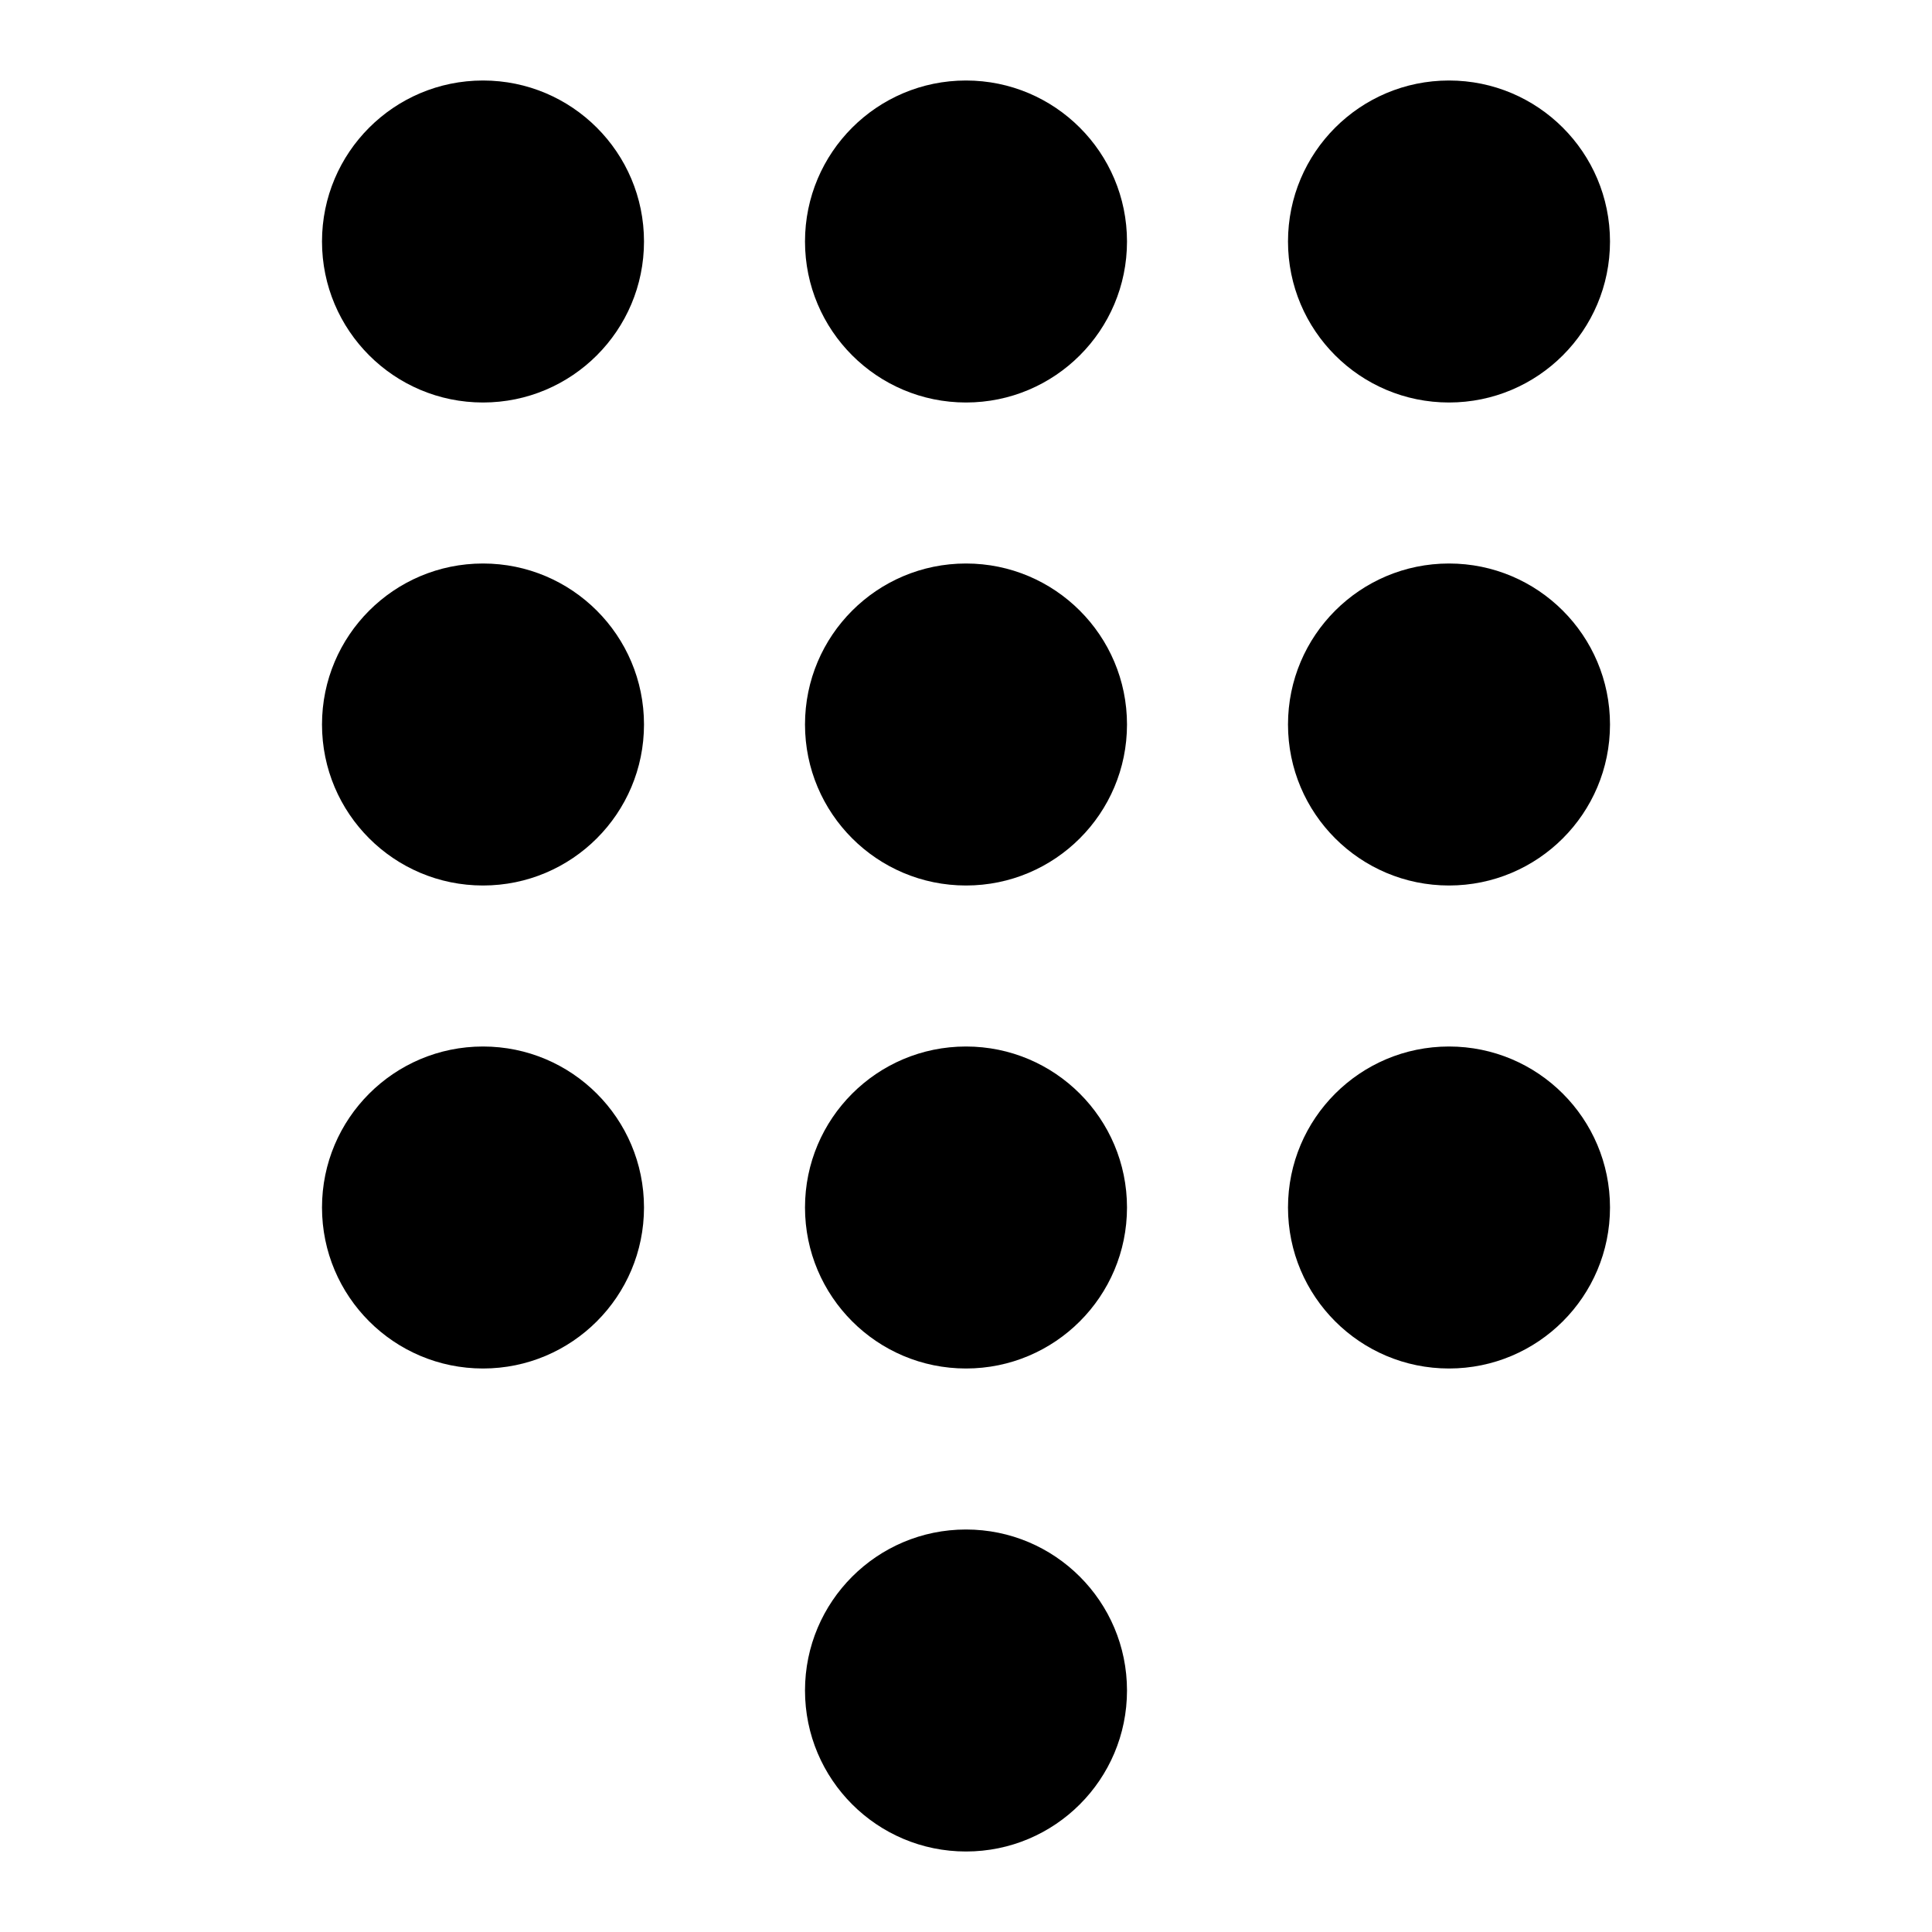
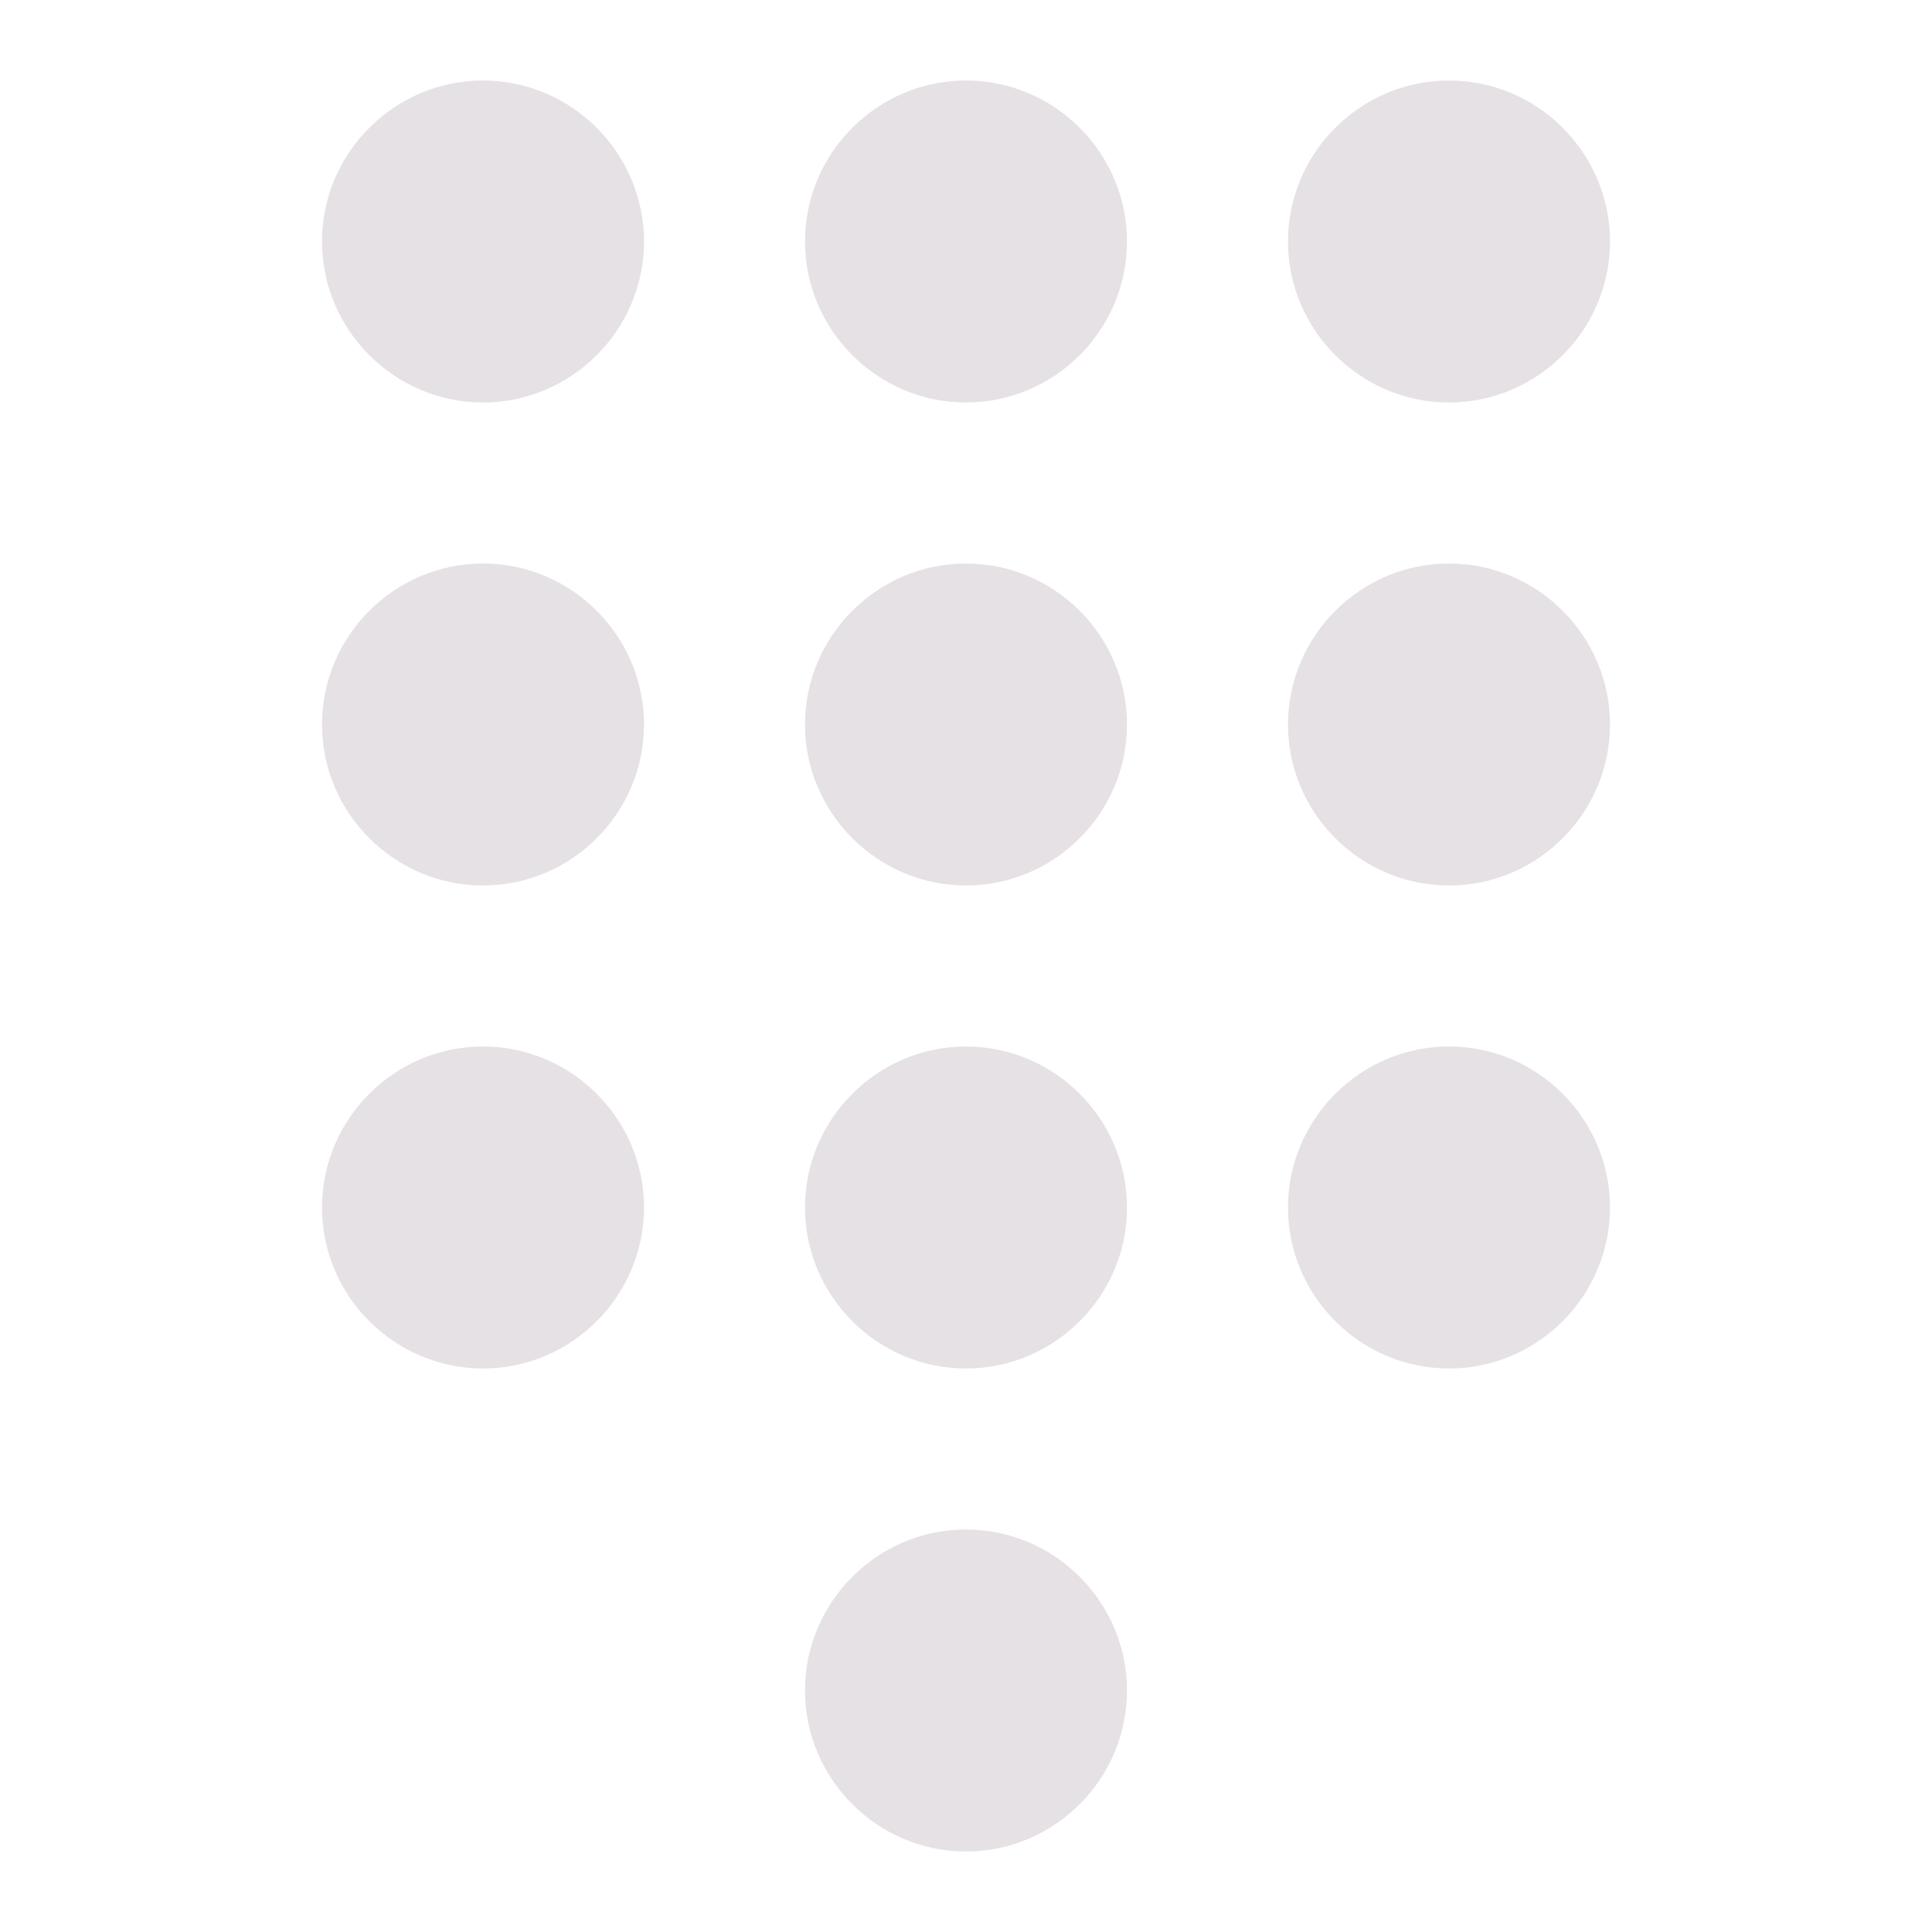
- <svg xmlns="http://www.w3.org/2000/svg" id="mdi-dialpad" viewBox="0 0 24 24">
-   <path d="M12,19A2,2 0 0,0 10,21A2,2 0 0,0 12,23A2,2 0 0,0 14,21A2,2 0 0,0 12,19M6,1A2,2 0 0,0 4,3A2,2 0 0,0 6,5A2,2 0 0,0 8,3A2,2 0 0,0 6,1M6,7A2,2 0 0,0 4,9A2,2 0 0,0 6,11A2,2 0 0,0 8,9A2,2 0 0,0 6,7M6,13A2,2 0 0,0 4,15A2,2 0 0,0 6,17A2,2 0 0,0 8,15A2,2 0 0,0 6,13M18,5A2,2 0 0,0 20,3A2,2 0 0,0 18,1A2,2 0 0,0 16,3A2,2 0 0,0 18,5M12,13A2,2 0 0,0 10,15A2,2 0 0,0 12,17A2,2 0 0,0 14,15A2,2 0 0,0 12,13M18,13A2,2 0 0,0 16,15A2,2 0 0,0 18,17A2,2 0 0,0 20,15A2,2 0 0,0 18,13M18,7A2,2 0 0,0 16,9A2,2 0 0,0 18,11A2,2 0 0,0 20,9A2,2 0 0,0 18,7M12,7A2,2 0 0,0 10,9A2,2 0 0,0 12,11A2,2 0 0,0 14,9A2,2 0 0,0 12,7M12,1A2,2 0 0,0 10,3A2,2 0 0,0 12,5A2,2 0 0,0 14,3A2,2 0 0,0 12,1Z" />
+ <svg xmlns="http://www.w3.org/2000/svg" viewBox="0 0 24 24">
+   <path fill="#E6E1E5" d="M12,19C13.1,19 14,19.9 14,21C14,22.1 13.1,23 12,23C10.9,23 10,22.1 10,21C10,19.9 10.9,19 12,19M6,1C7.1,1 8,1.9 8,3C8,4.1 7.1,5 6,5C4.9,5 4,4.1 4,3C4,1.9 4.9,1 6,1M6,7C7.1,7 8,7.9 8,9C8,10.1 7.1,11 6,11C4.9,11 4,10.1 4,9C4,7.9 4.9,7 6,7M6,13C7.1,13 8,13.9 8,15C8,16.1 7.1,17 6,17C4.9,17 4,16.1 4,15C4,13.9 4.9,13 6,13M12,1C13.1,1 14,1.9 14,3C14,4.1 13.1,5 12,5C10.9,5 10,4.1 10,3C10,1.9 10.9,1 12,1M12,7C13.1,7 14,7.9 14,9C14,10.1 13.1,11 12,11C10.9,11 10,10.1 10,9C10,7.9 10.9,7 12,7M12,13C13.1,13 14,13.9 14,15C14,16.1 13.1,17 12,17C10.9,17 10,16.1 10,15C10,13.9 10.9,13 12,13M18,1C19.1,1 20,1.9 20,3C20,4.1 19.1,5 18,5C16.9,5 16,4.1 16,3C16,1.9 16.9,1 18,1M18,7C19.1,7 20,7.9 20,9C20,10.1 19.1,11 18,11C16.9,11 16,10.1 16,9C16,7.9 16.9,7 18,7M18,13C19.1,13 20,13.9 20,15C20,16.1 19.1,17 18,17C16.9,17 16,16.1 16,15C16,13.9 16.9,13 18,13Z" />
</svg>
